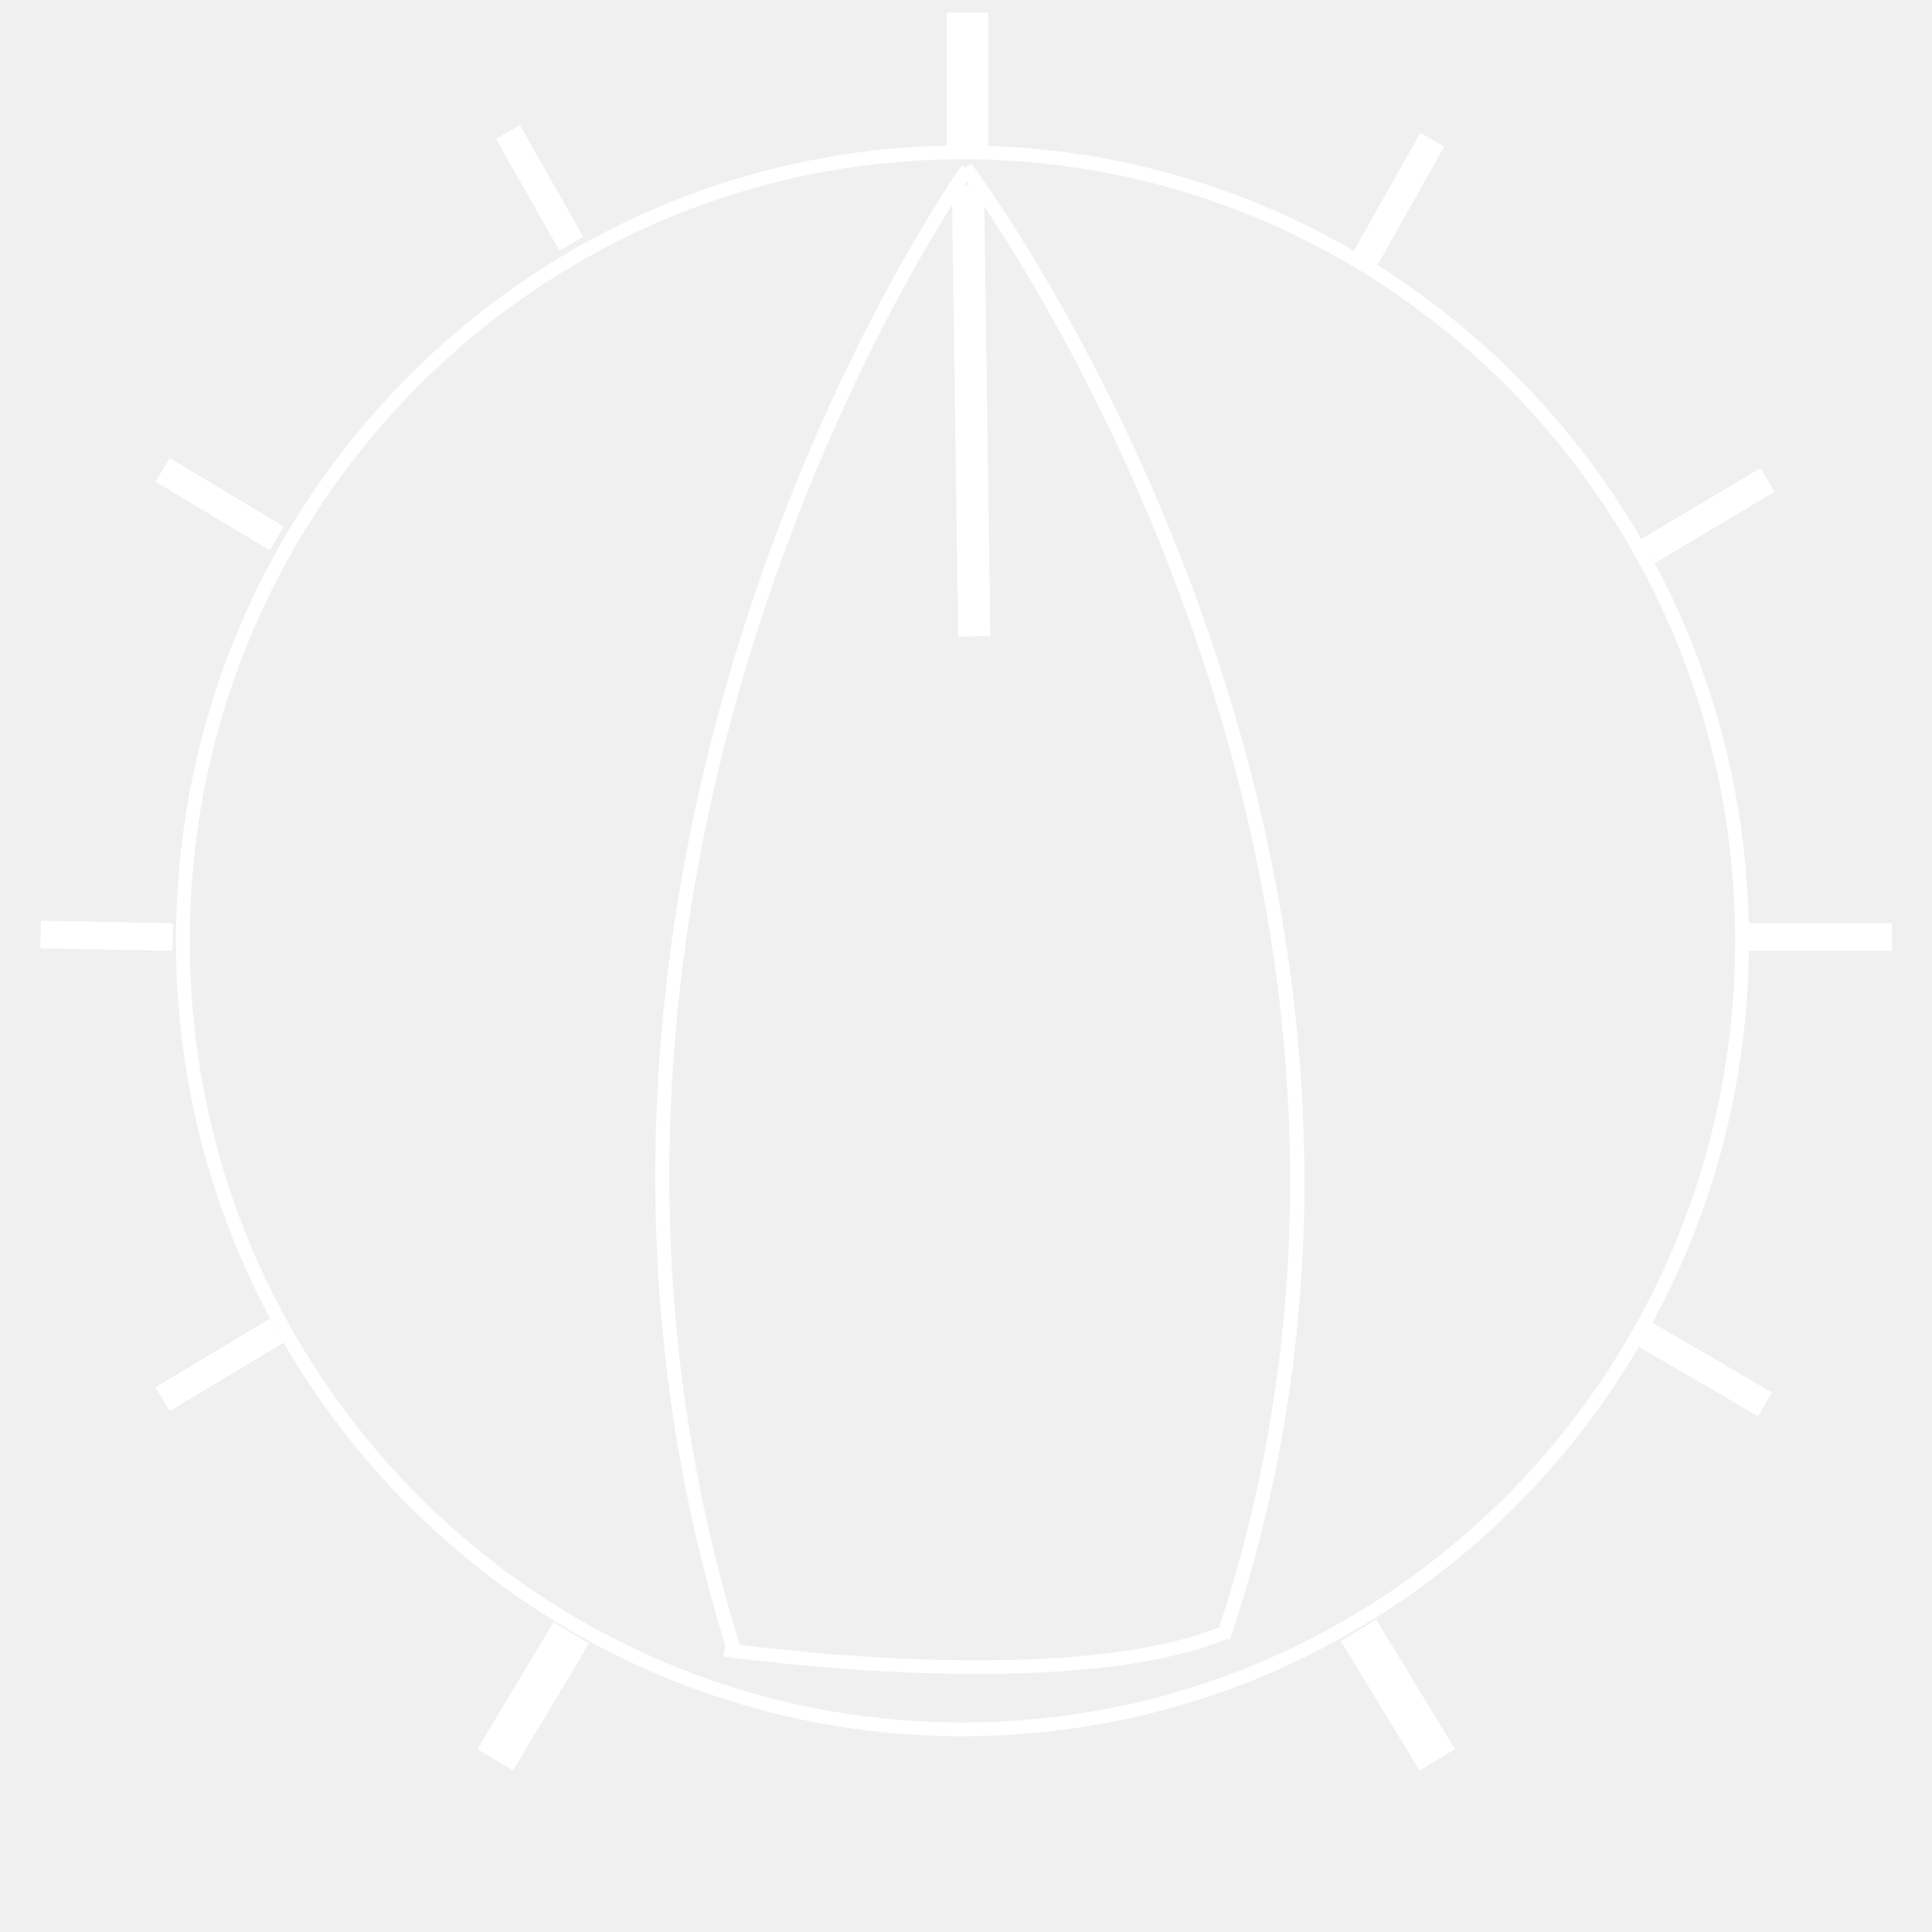
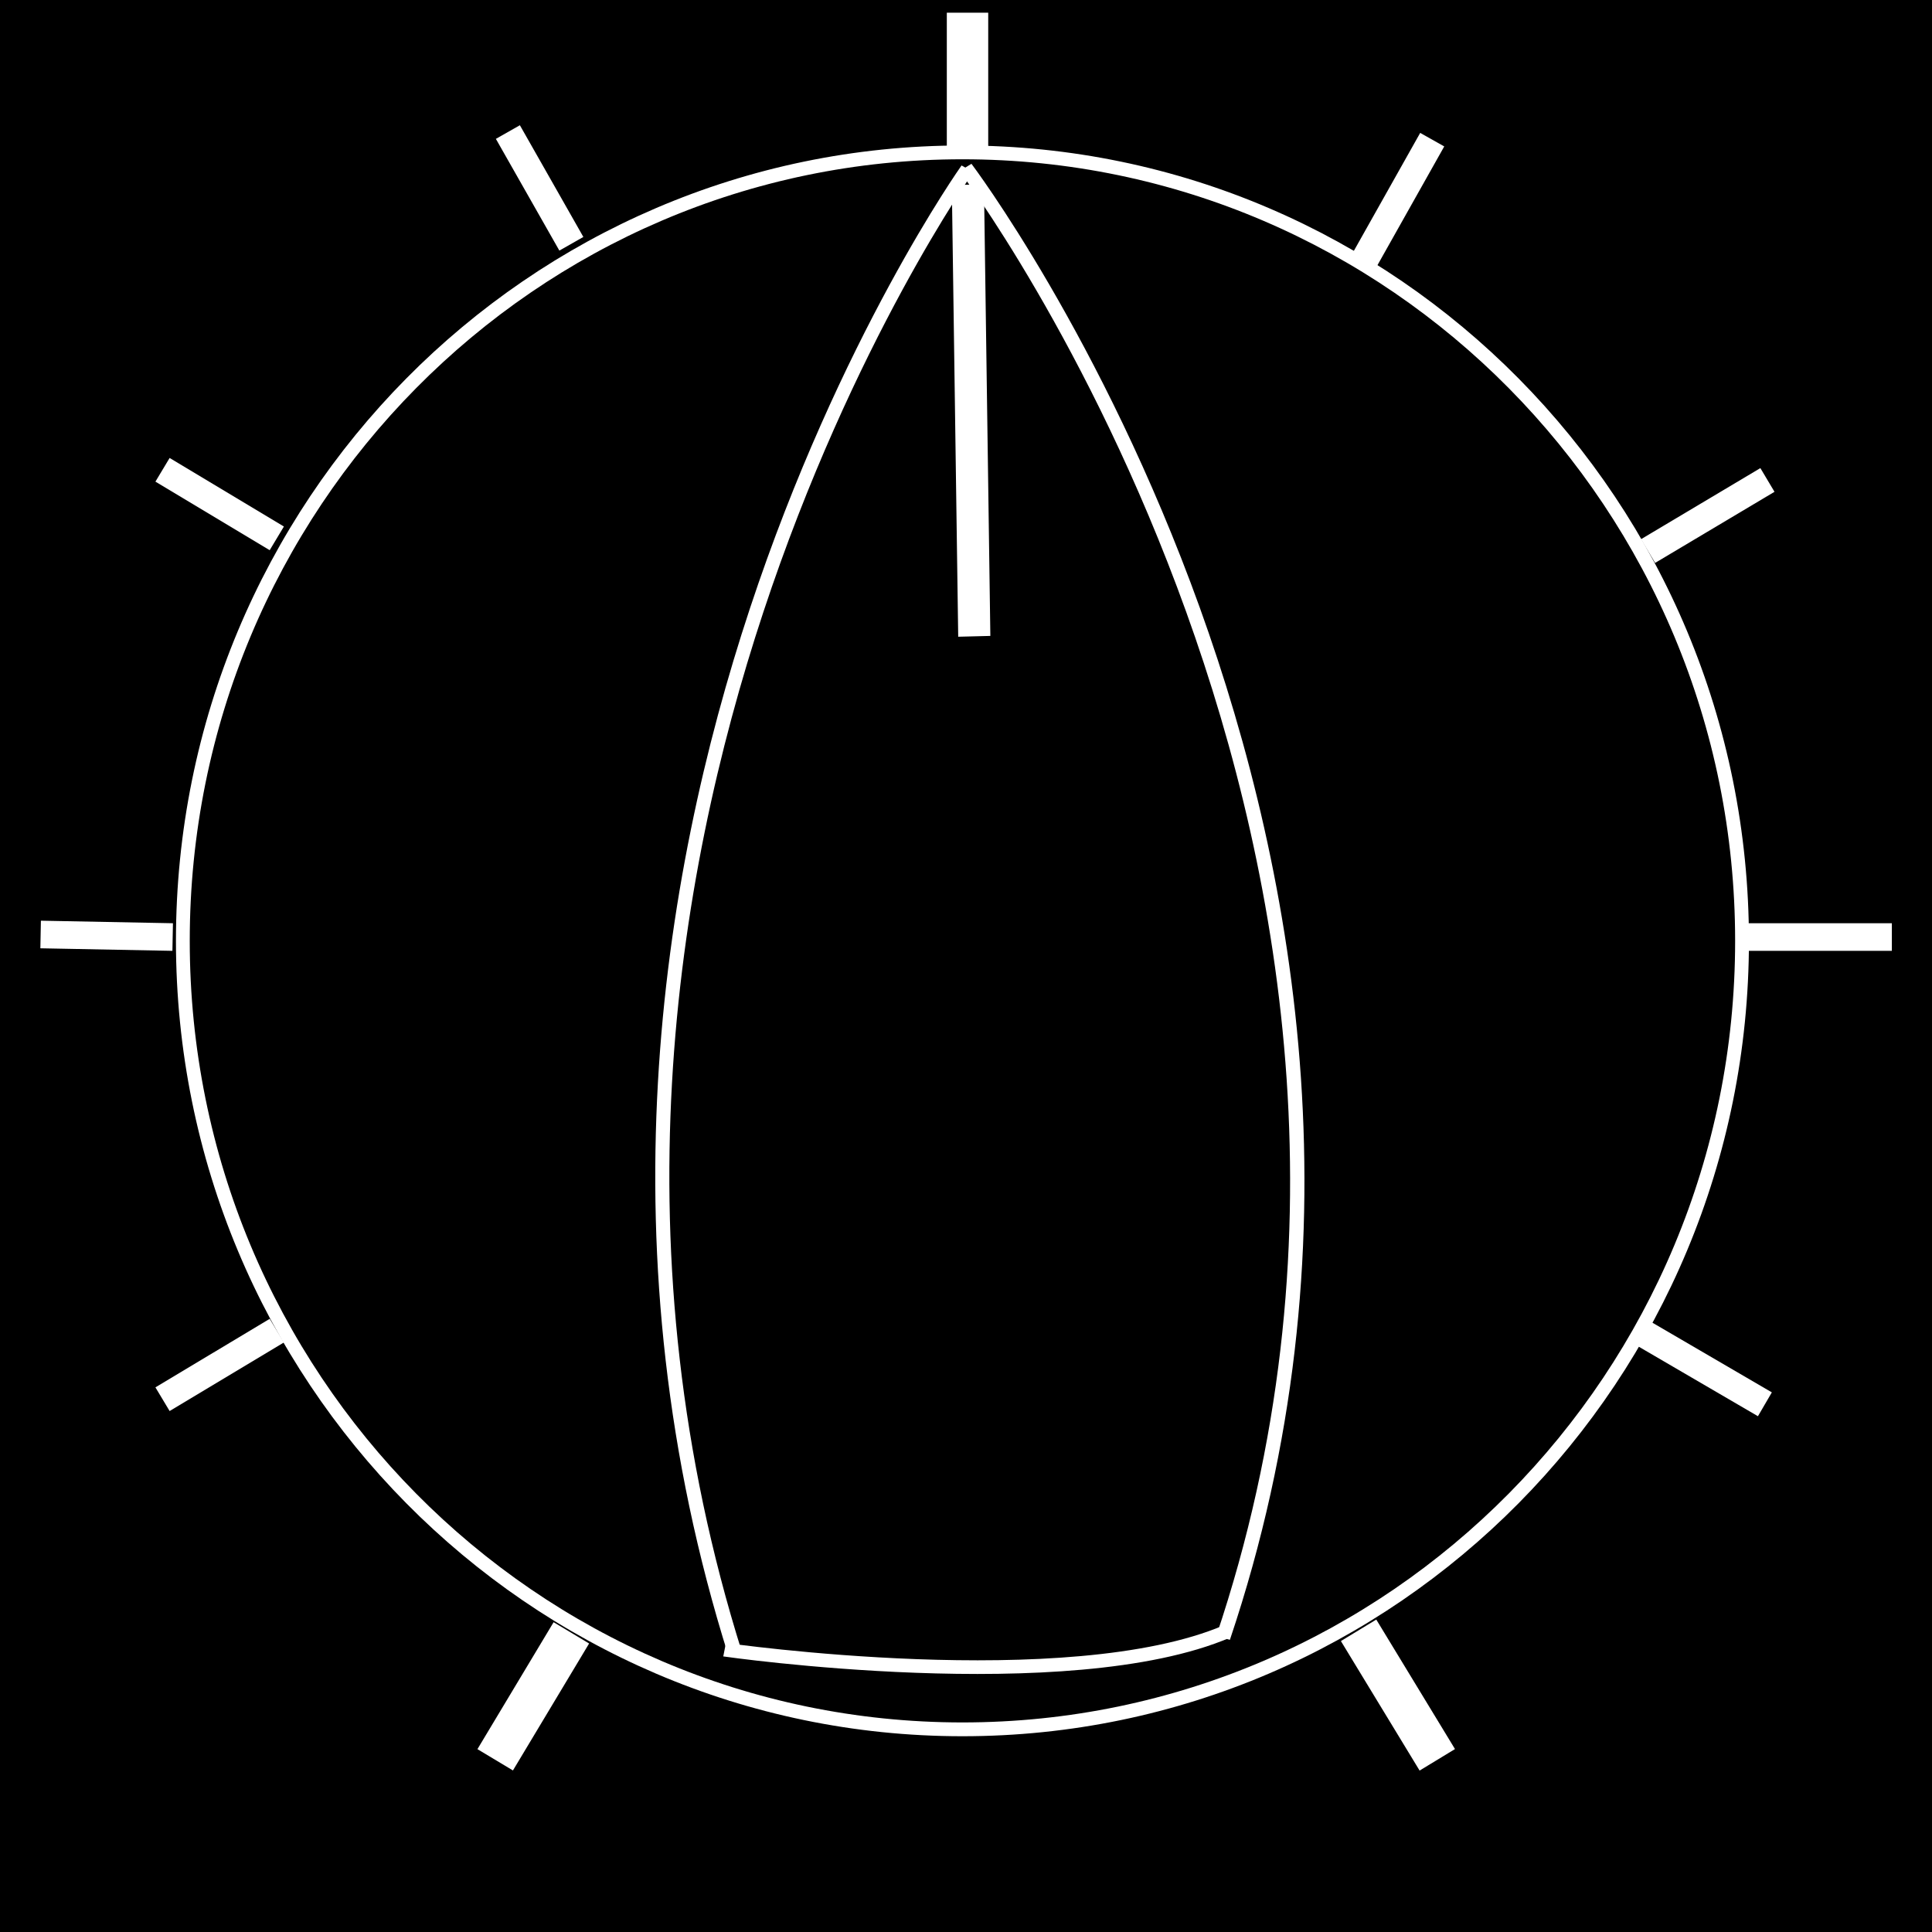
<svg xmlns="http://www.w3.org/2000/svg" width="140" height="140" viewBox="0 0 140 140" version="1.1" id="svg1" xml:space="preserve">
  <defs id="defs1">
    <linearGradient id="swatch1">
      <stop style="stop-color:#ffffff;stop-opacity:1;" offset="0" id="stop1" />
    </linearGradient>
  </defs>
+   <rect style="fill:#000000;stroke:#000000;stroke-width:3.78" id="rect1" width="150.409" height="140.867" x="-2.082" y="-0.347" />
  <g id="layer1">
    <ellipse style="fill:none;stroke:#ffffff;stroke-width:1;stroke-dasharray:none;stroke-opacity:1" id="path4" ry="57.136" rx="56.492" cy="68.178" cx="69.742" />
    <path style="fill:none;stroke:#ffffff;stroke-width:2;stroke-dasharray:none;stroke-opacity:1" d="m 2.944,67.717 9.569,0.184" id="path5" />
    <path style="fill:none;stroke:#ffffff;stroke-width:2;stroke-dasharray:none;stroke-opacity:1" d="m 20.058,39.011 -8.281,-4.968" id="path6" />
    <path style="fill:none;stroke:#ffffff;stroke-width:2;stroke-dasharray:none;stroke-opacity:1" d="M 41.403,17.665 36.803,9.569" id="path7" />
    <path style="fill:none;stroke:#ffffff;stroke-width:3;stroke-dasharray:none;stroke-opacity:1" d="M 70.11,10.673 V 0.92" id="path8" />
    <path style="fill:none;stroke:#ffffff;stroke-width:2;stroke-dasharray:none;stroke-opacity:1" d="m 98.816,18.954 4.968,-8.833" id="path9" />
    <path style="fill:none;stroke:#ffffff;stroke-width:2;stroke-dasharray:none;stroke-opacity:1" d="m 119.426,39.931 8.649,-5.152" id="path10" />
    <path style="fill:none;stroke:#ffffff;stroke-width:2;stroke-dasharray:none;stroke-opacity:1" d="m 126.418,67.901 h 10.673" id="path11" />
    <path style="fill:none;stroke:#ffffff;stroke-width:2;stroke-dasharray:none;stroke-opacity:1" d="m 119.058,96.608 8.833,5.152" id="path12" />
    <path style="fill:none;stroke:#ffffff;stroke-width:3;stroke-dasharray:none;stroke-opacity:1" d="m 98.448,118.138 5.704,9.385" id="path13" />
    <path style="fill:none;stroke:#ffffff;stroke-width:3;stroke-dasharray:none;stroke-opacity:1" d="M 41.403,118.322 35.883,127.522" id="path14" />
    <path style="fill:none;stroke:#ffffff;stroke-width:2;stroke-dasharray:none;stroke-opacity:1" d="m 20.058,96.424 -8.281,4.968" id="path15" />
    <g id="g1" transform="matrix(0.9315328,0.517367,-0.591557,0.8431166,48.5051,-23.19845)">
      <path style="fill:none;stroke:#ffffff;stroke-width:0.941;stroke-dasharray:none;stroke-opacity:1" d="m 35.727,19.984 c 0,0 56.193,24.718 72.173,82.104" id="path1" />
      <path style="fill:none;stroke:#ffffff;stroke-width:1;stroke-dasharray:none;stroke-opacity:1" d="m 80.456,119.93 c 0,0 21.193,-8.743 27.415,-18.398" id="path2" />
      <path style="fill:none;stroke:#ffffff;stroke-width:0.925;stroke-dasharray:none;stroke-opacity:1" d="m 35.89,19.999 c 0,0 -0.344,58.86 45.337,99.84" id="path3" />
      <path style="fill:none;stroke:#ffffff;stroke-width:2.111;stroke-dasharray:none;stroke-opacity:1" d="M 54.633,48.681 36.537,20.969" id="path16" />
    </g>
  </g>
</svg>
